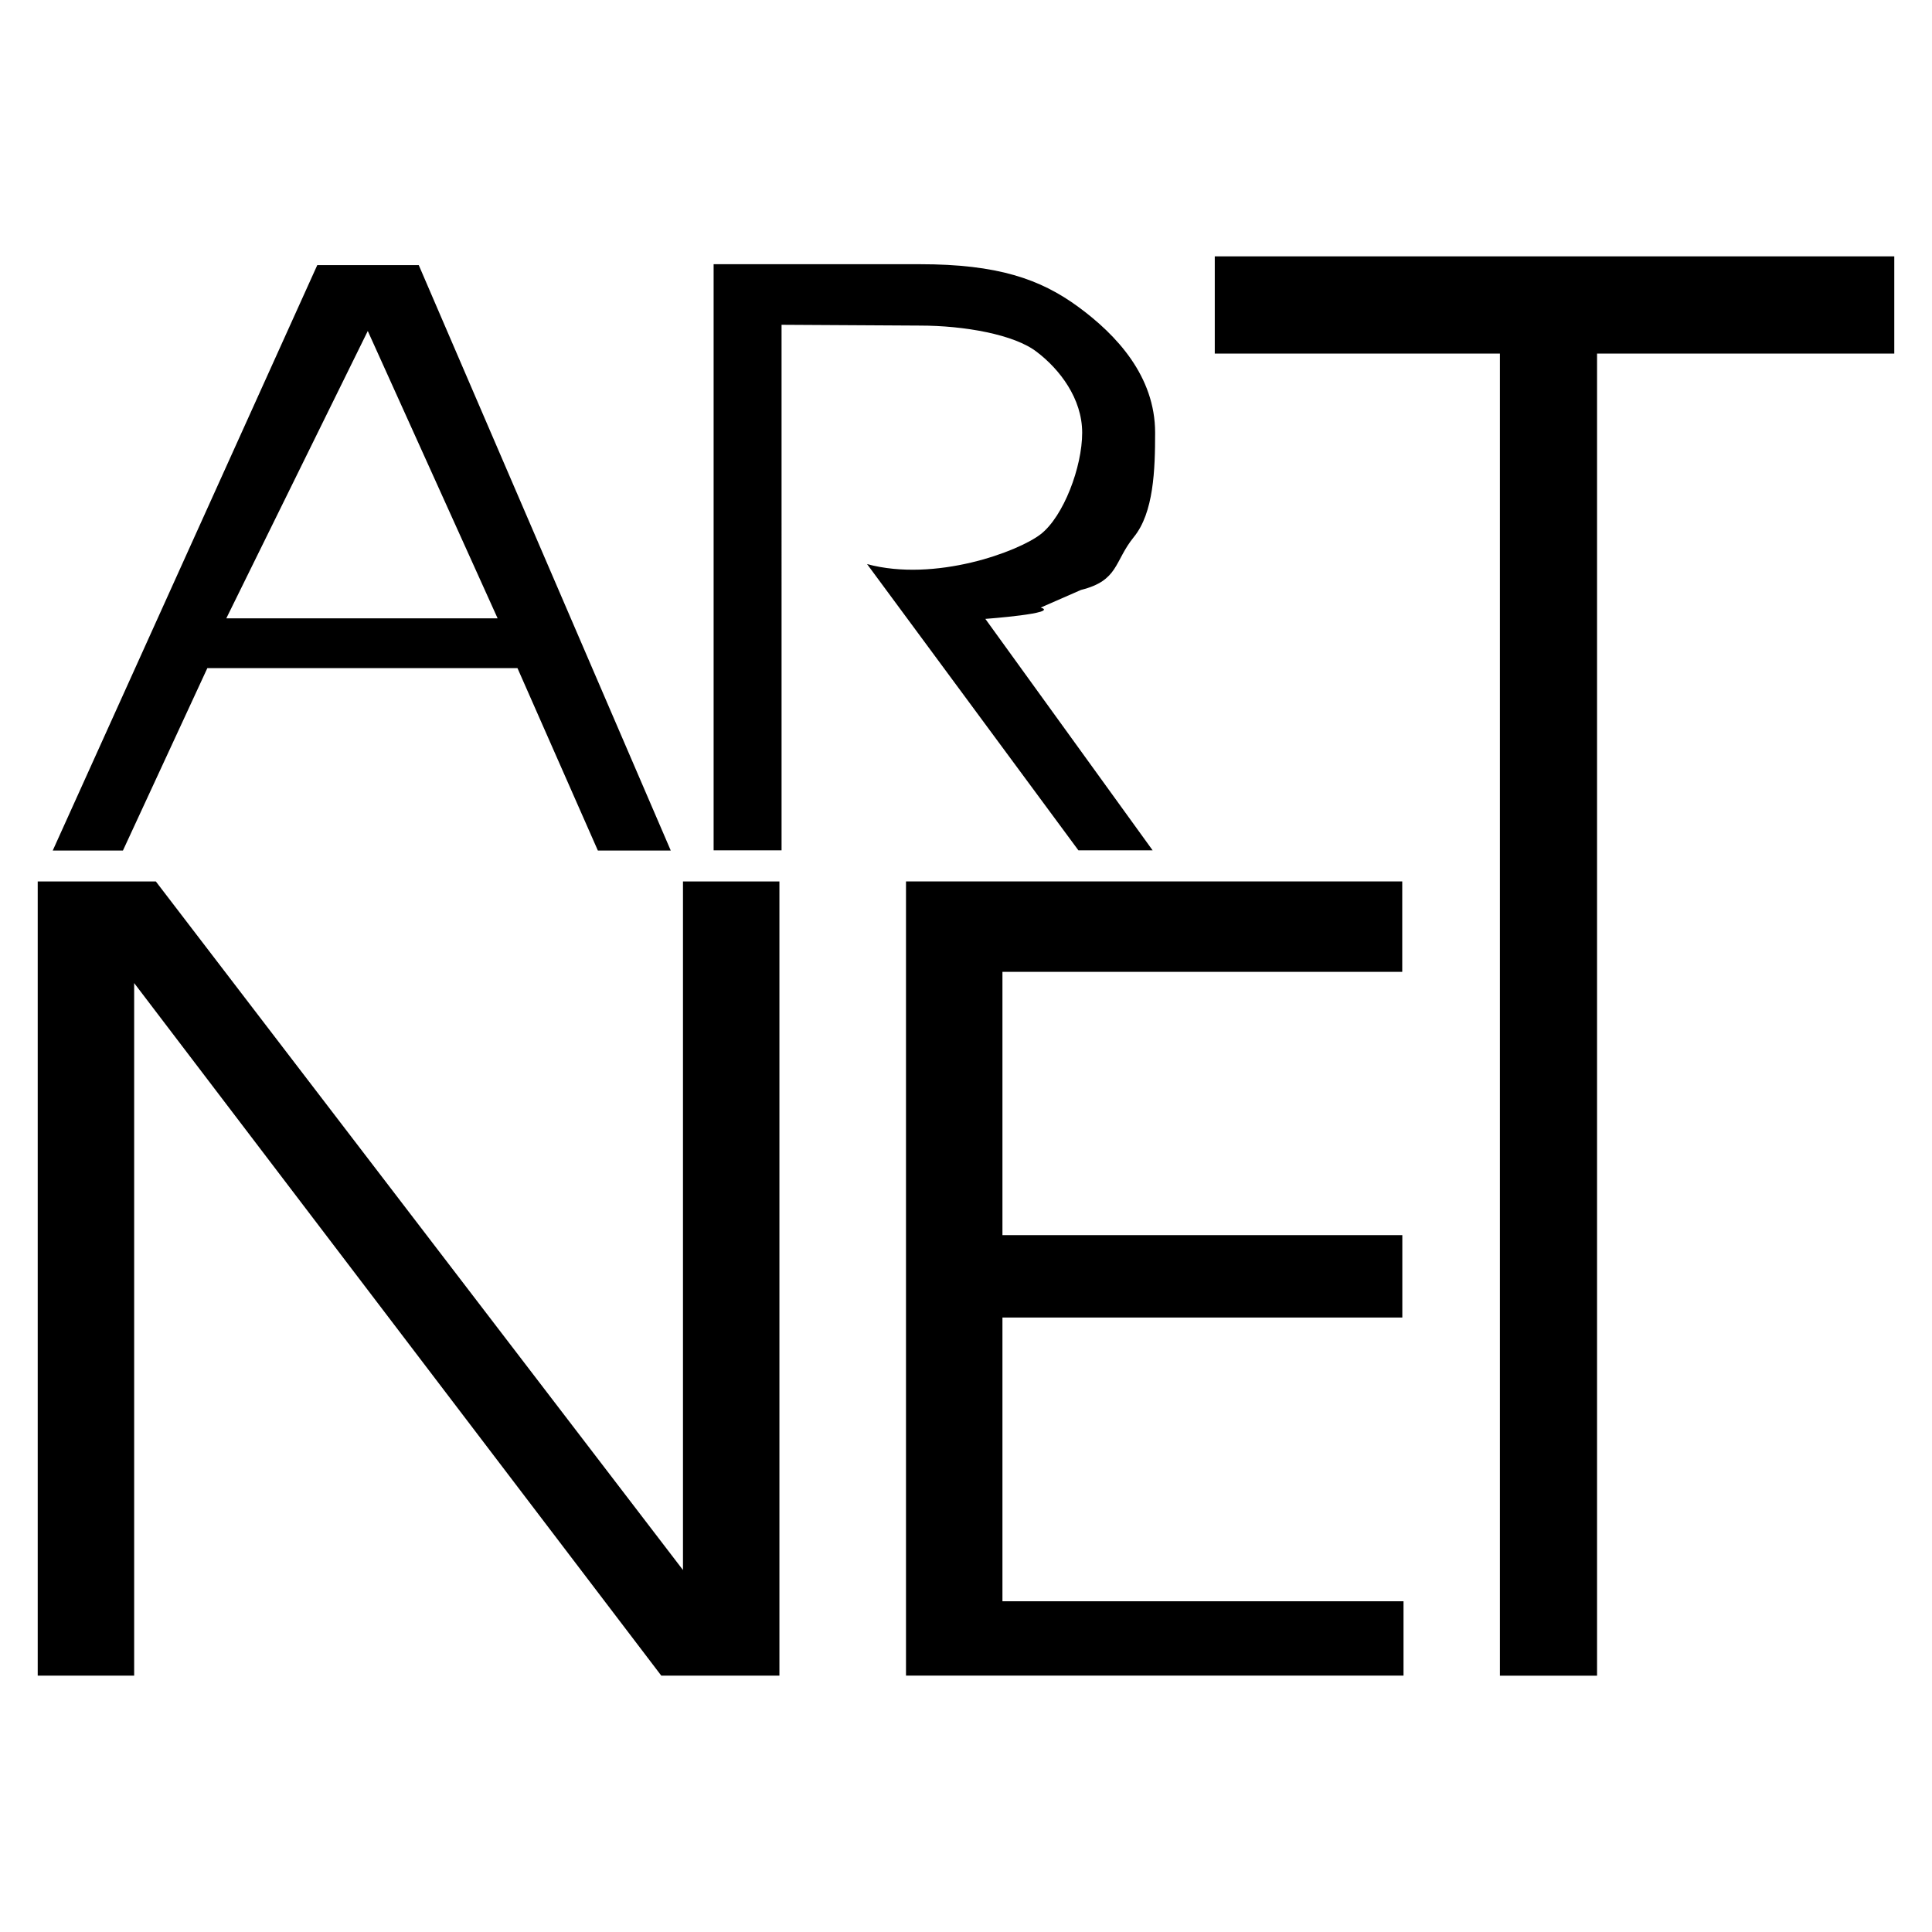
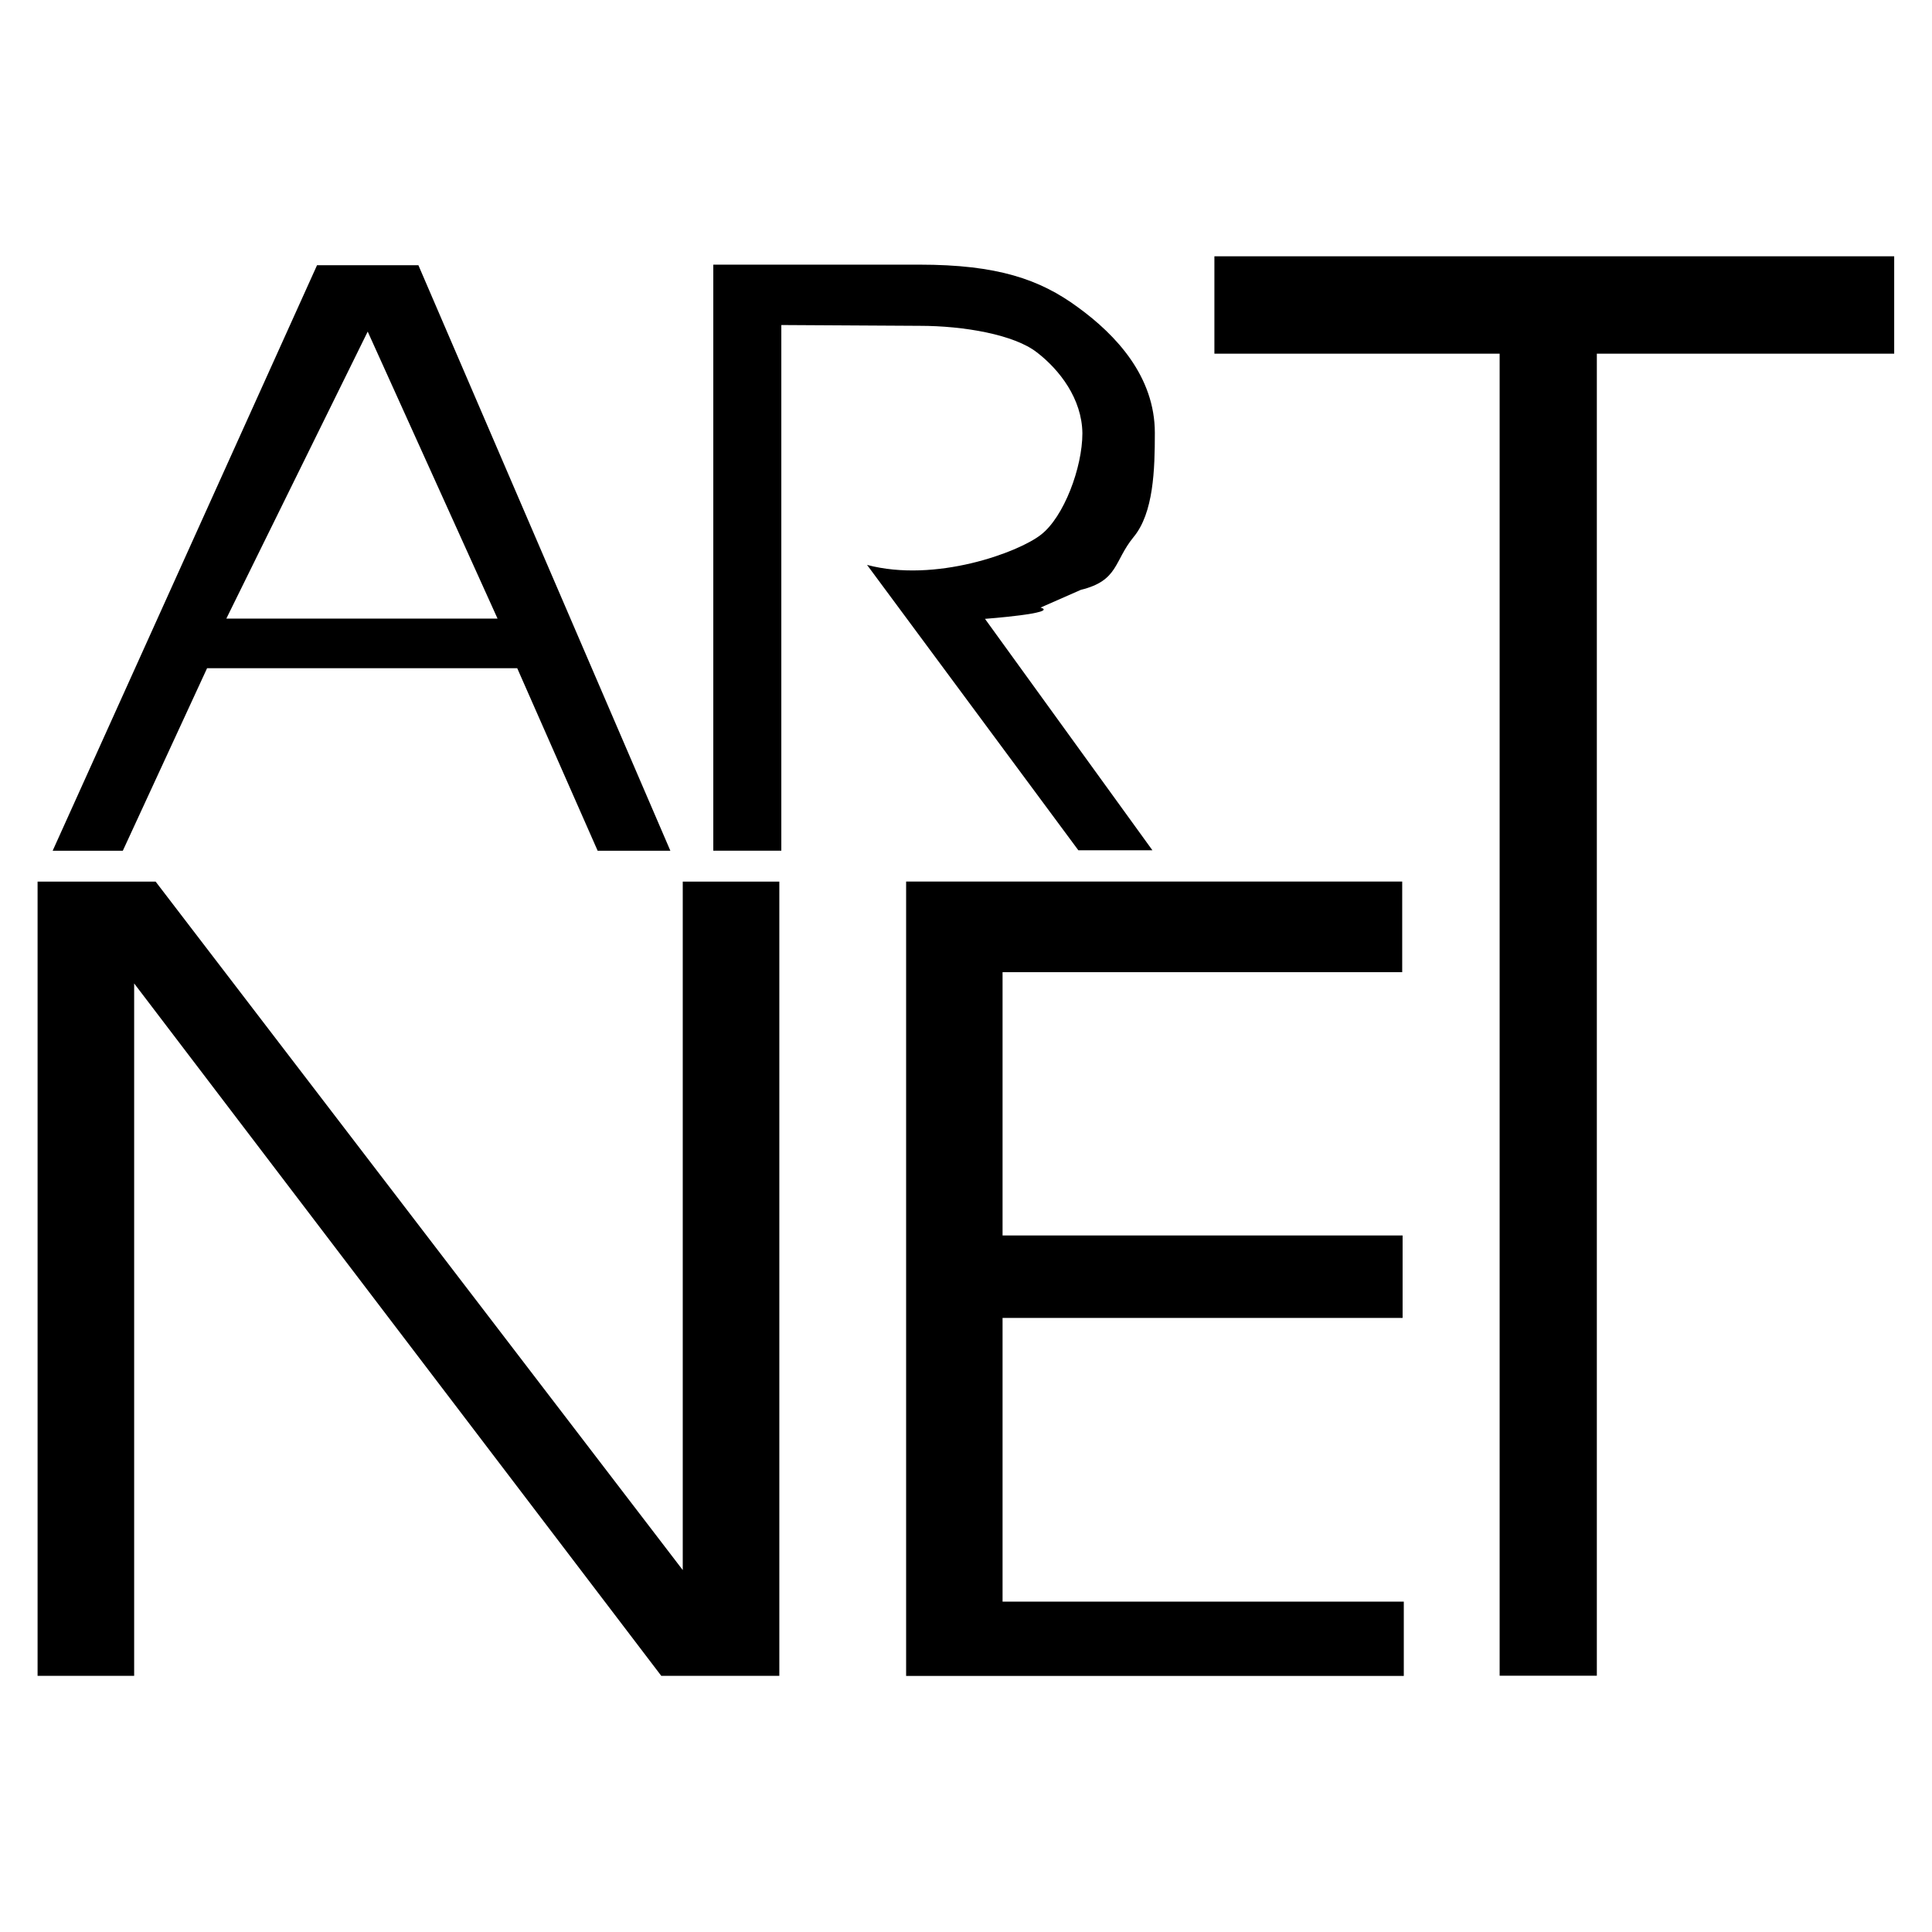
- <svg xmlns="http://www.w3.org/2000/svg" width="48px" height="48px" id="svg2985" version="1.1">
+ <svg xmlns="http://www.w3.org/2000/svg" width="48" height="48" id="svg2985" version="1.1">
  <defs id="defs2987" />
  <g id="layer1">
    <g id="g3868" transform="translate(0.01171733,2.845148)">
-       <g id="text3828" style="font-size:21.205px;font-style:normal;font-weight:normal;line-height:125%;letter-spacing:0px;word-spacing:0px;fill:#000000;fill-opacity:1;stroke:none;font-family:Sans" transform="scale(1.062792,0.9409182)">
-         <path style="fill:#000000" id="path3844" d="m 8.586,5.717 -3.307,7.587 6.343,0 -3.035,-7.587 m -1.18,-1.741 2.371,0 5.891,15.458 -1.704,0 -1.879,-4.816 -7.25,0 -1.973,4.816 -1.641,0 6.184,-15.458" />
+       <g id="text3828" transform="scale(1.062792,0.9409182)" style="fill:#000;font-family:Sans;font-size:21.2;letter-spacing:0;line-height:125;word-spacing:0">
+         <path id="path3844" d="m8.59 5.72-3.31 7.59 6.34 0-3.04-7.59 -1.18-1.74 2.37 0 5.89 15.46-1.7 0-1.88-4.82-7.25 0-1.97 4.82-1.64 0 6.18-15.46" fill="#000" />
      </g>
-       <g id="text3832" style="font-size:36.389px;font-style:normal;font-weight:normal;line-height:125%;letter-spacing:0px;word-spacing:0px;fill:#000000;fill-opacity:1;stroke:none;font-family:Sans" transform="scale(0.752301,1.329255)">
-         <path style="fill:#000000" id="path3837" d="m 40.102,2.651 22.441,0 0,1.817 -9.816,0 0,24.711 -3.208,0 9.7e-5,-24.711 -9.417,0 0,-1.817" />
+       <g id="text3832" transform="scale(0.752301,1.329255)" style="fill:#000;font-family:Sans;font-size:36.39;letter-spacing:0;line-height:125;word-spacing:0">
+         <path id="path3837" d="m40.1 2.65 22.44 0 0 1.82-9.82 0 0 24.71-3.21 0 0-24.71-9.42 0 0-1.82" fill="#000" />
      </g>
-       <g id="text3839" style="font-size:21.484px;font-style:normal;font-weight:normal;line-height:125%;letter-spacing:0px;word-spacing:0px;fill:#000000;fill-opacity:1;stroke:none;font-family:Sans" transform="scale(1.075859,0.9294894)">
-         <path style="fill:#000000" id="path3847" transform="scale(0.9294894,1.075859)" d="m 26.781,18.281 1.844,0 -4.156,-5.75 c 0,0 1.864,-0.138 1.375,-0.281 l 1,-0.438 c 0.94,-0.234 0.823,-0.708 1.312,-1.312 0.497,-0.605 0.531,-1.677 0.531,-2.594 -1.3e-5,-1.404 -0.958,-2.429 -1.906,-3.125 -0.948,-0.696 -2.011,-1.062 -3.938,-1.062 l -5.125,0 0,14.562 1.688,0 -2.5e-4,-13.057 3.438,0.02 c 1.098,1.29e-5 2.349,0.22 2.906,0.656 0.564,0.429 1.125,1.155 1.125,2.006 -1.1e-5,0.852 -0.463,2.076 -1.027,2.518 -0.557,0.436 -2.621,1.201 -4.317,0.746" />
+       <g id="text3839" transform="scale(1.075859,0.9294894)" style="fill:#000;font-family:Sans;font-size:21.48;letter-spacing:0;line-height:125;word-spacing:0">
+         <path id="path3847" transform="scale(0.9294894,1.075859)" d="m26.78 18.28 1.84 0-4.16-5.75c0 0 1.86-0.14 1.38-0.28l1-0.44c0.94-0.23 0.82-0.71 1.31-1.31 0.5-0.6 0.53-1.68 0.53-2.59 0-1.4-0.96-2.43-1.91-3.12-0.95-0.7-2.01-1.06-3.94-1.06l-5.12 0 0 14.56 1.69 0 0-13.06 3.44 0.02c1.1 0 2.35 0.22 2.91 0.66 0.56 0.43 1.12 1.15 1.13 2.01 0 0.85-0.46 2.08-1.03 2.52-0.56 0.44-2.62 1.2-4.32 0.75" fill="#000" />
      </g>
-       <g id="text3854" style="font-size:30.066px;font-style:normal;font-weight:normal;line-height:125%;letter-spacing:0px;word-spacing:0px;fill:#000000;fill-opacity:1;stroke:none;font-family:Sans" transform="scale(1.110817,0.9002386)">
-         <path style="fill:#000000" id="path3859" d="m 0.833,21.166 2.642,0 11.79,19.003 0,-19.003 2.157,0 0,21.918 -2.642,0 -11.79,-19.114 0,19.114 -2.157,0 0,-21.918" />
+       <g id="text3854" transform="scale(1.110817,0.9002386)" style="fill:#000;font-family:Sans;font-size:30.07;letter-spacing:0;line-height:125;word-spacing:0">
+         <path id="path3859" d="m0.83 21.17 2.64 0 11.79 19 0-19 2.16 0 0 21.92-2.64 0-11.79-19.11 0 19.11-2.16 0 0-21.92" fill="#000" />
      </g>
-       <g id="text3861" style="font-size:26.688px;font-style:normal;font-weight:normal;line-height:125%;letter-spacing:0px;word-spacing:0px;fill:#000000;fill-opacity:1;stroke:none;font-family:Sans" transform="scale(0.9860053,1.014193)">
-         <path style="fill:#000000" id="path3866" d="m 22.817,18.787 12.504,0 0,2.215 -10.074,0 0,6.45 10.076,0 0,2.018 -10.076,0 0,6.951 10.106,0 0,1.821 -12.536,0 0,-19.455" />
+       <g id="text3861" transform="scale(0.9860053,1.014193)" style="fill:#000;font-family:Sans;font-size:26.69;letter-spacing:0;line-height:125;word-spacing:0">
+         <path id="path3866" d="m22.82 18.79 12.5 0 0 2.22-10.07 0 0 6.45 10.08 0 0 2.02-10.08 0 0 6.95 10.11 0 0 1.82-12.54 0 0-19.46" fill="#000" />
      </g>
    </g>
  </g>
</svg>
